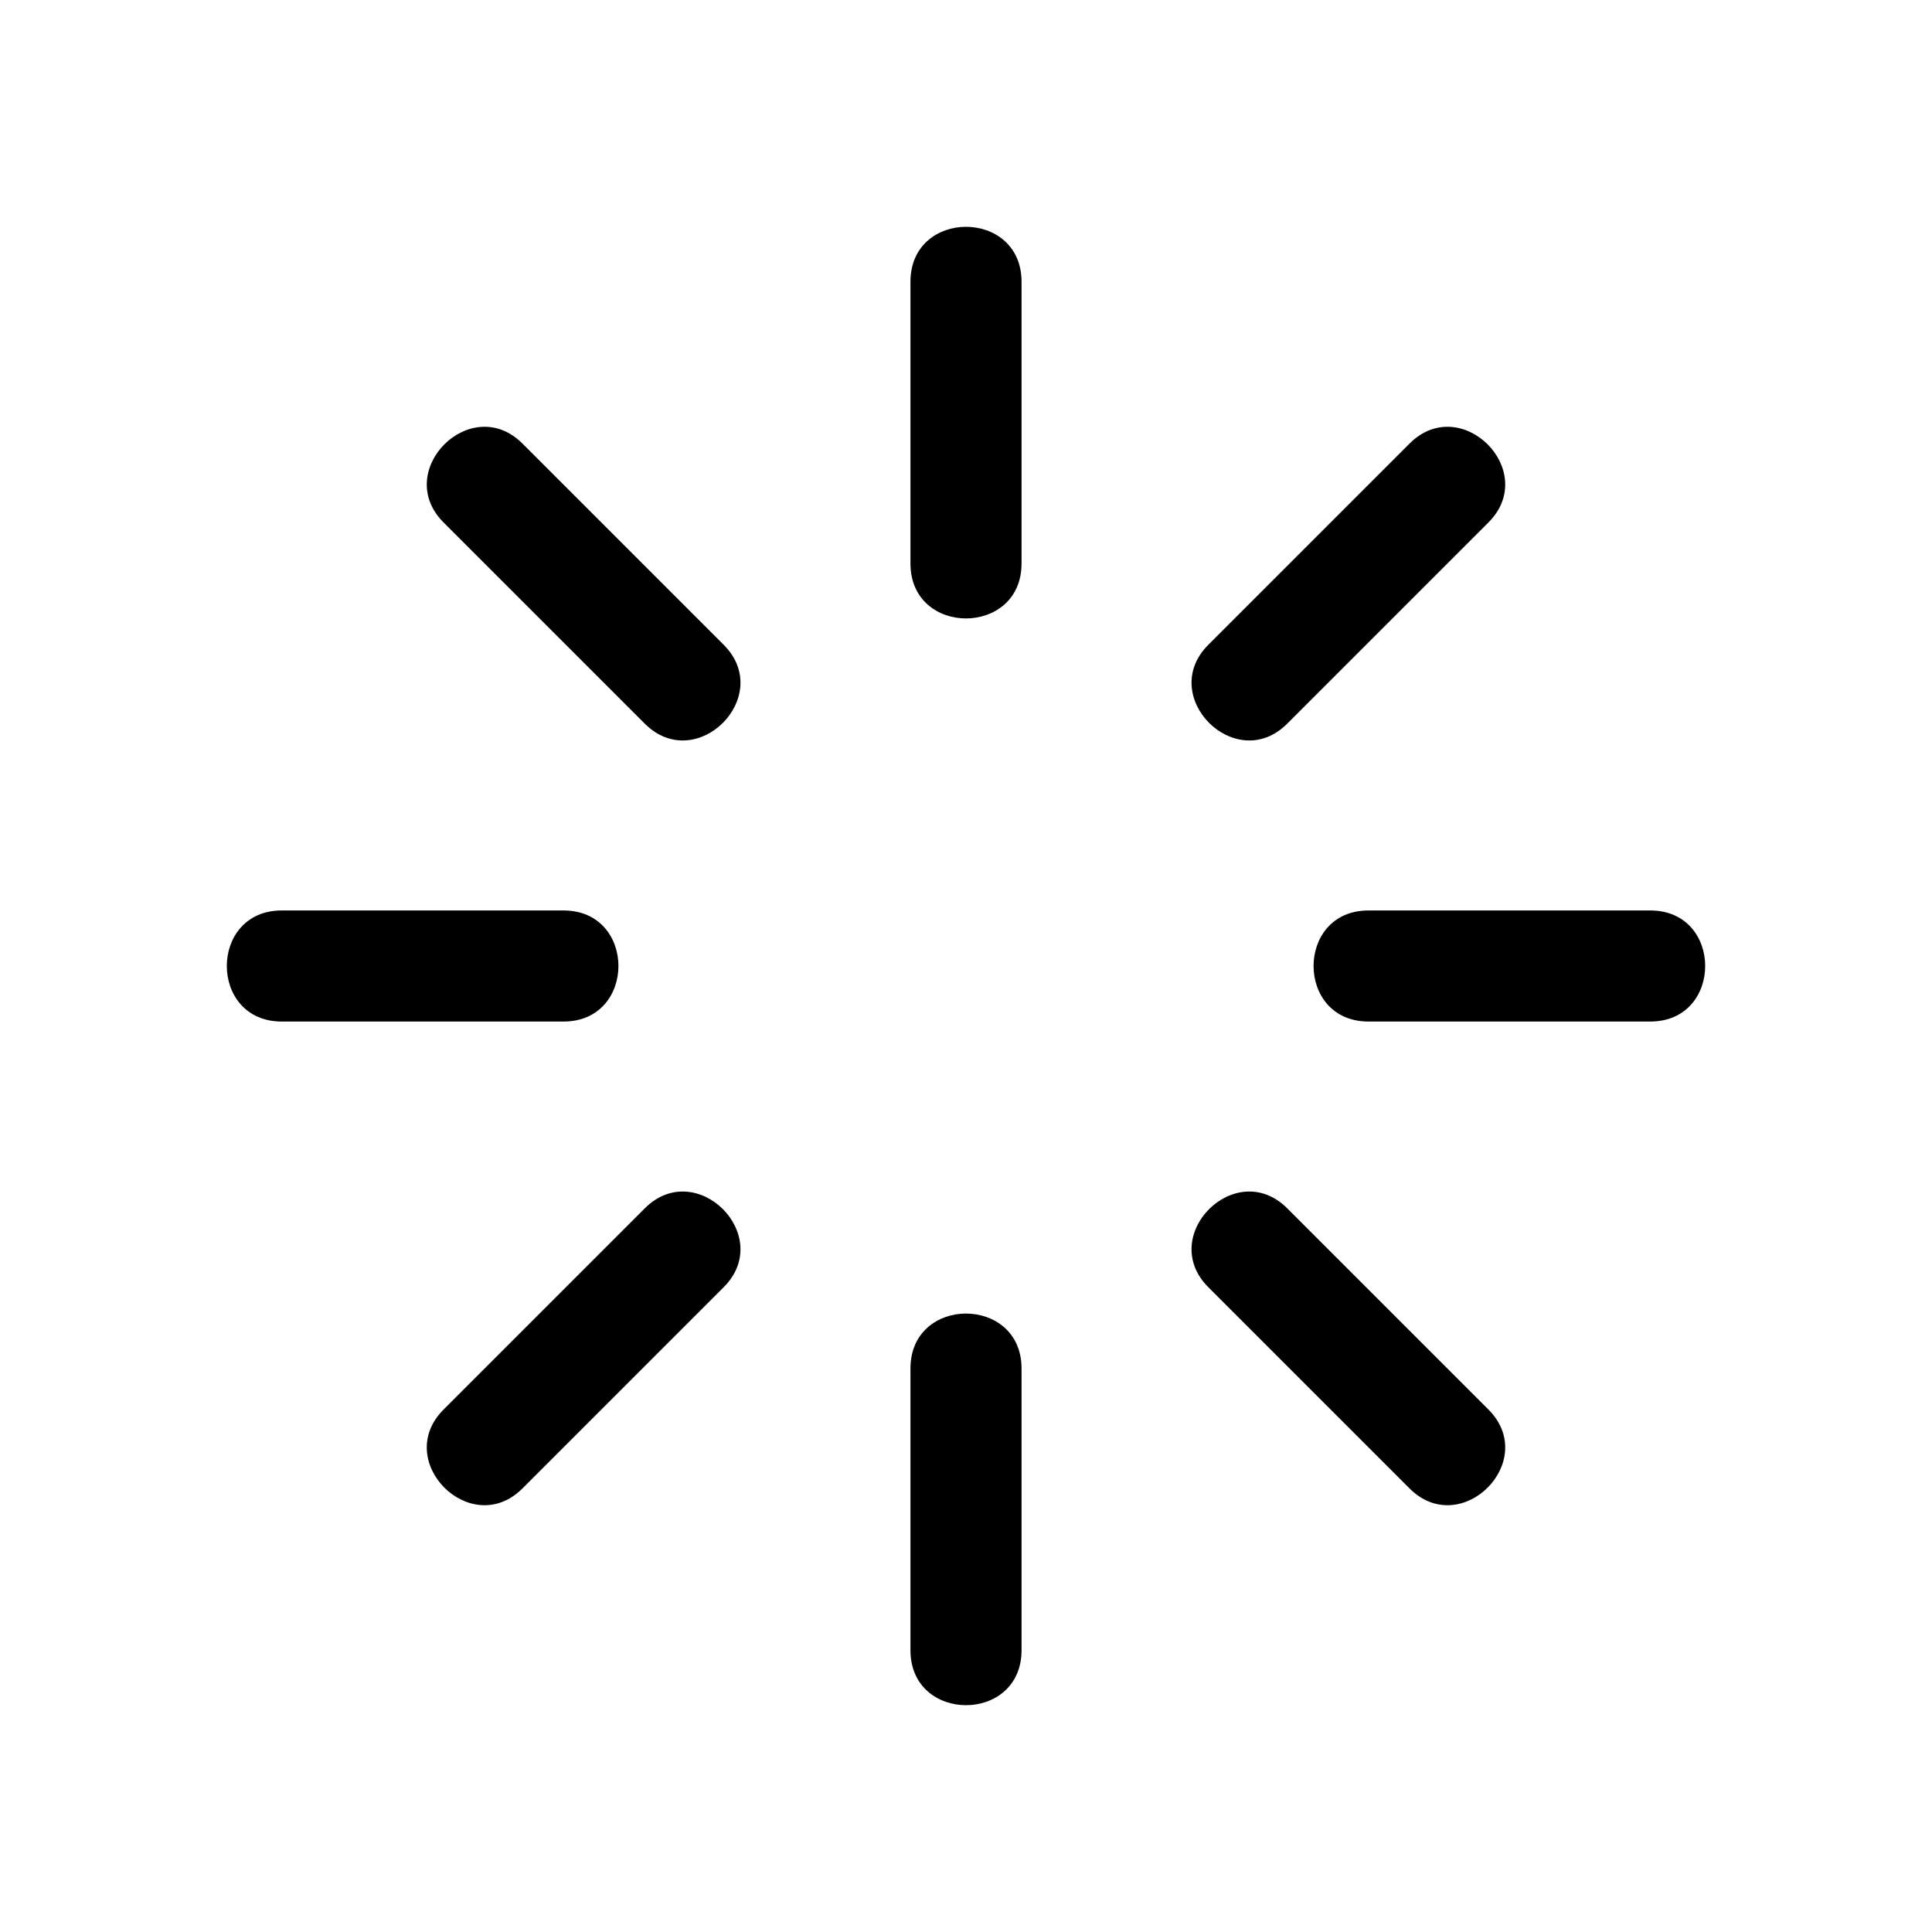
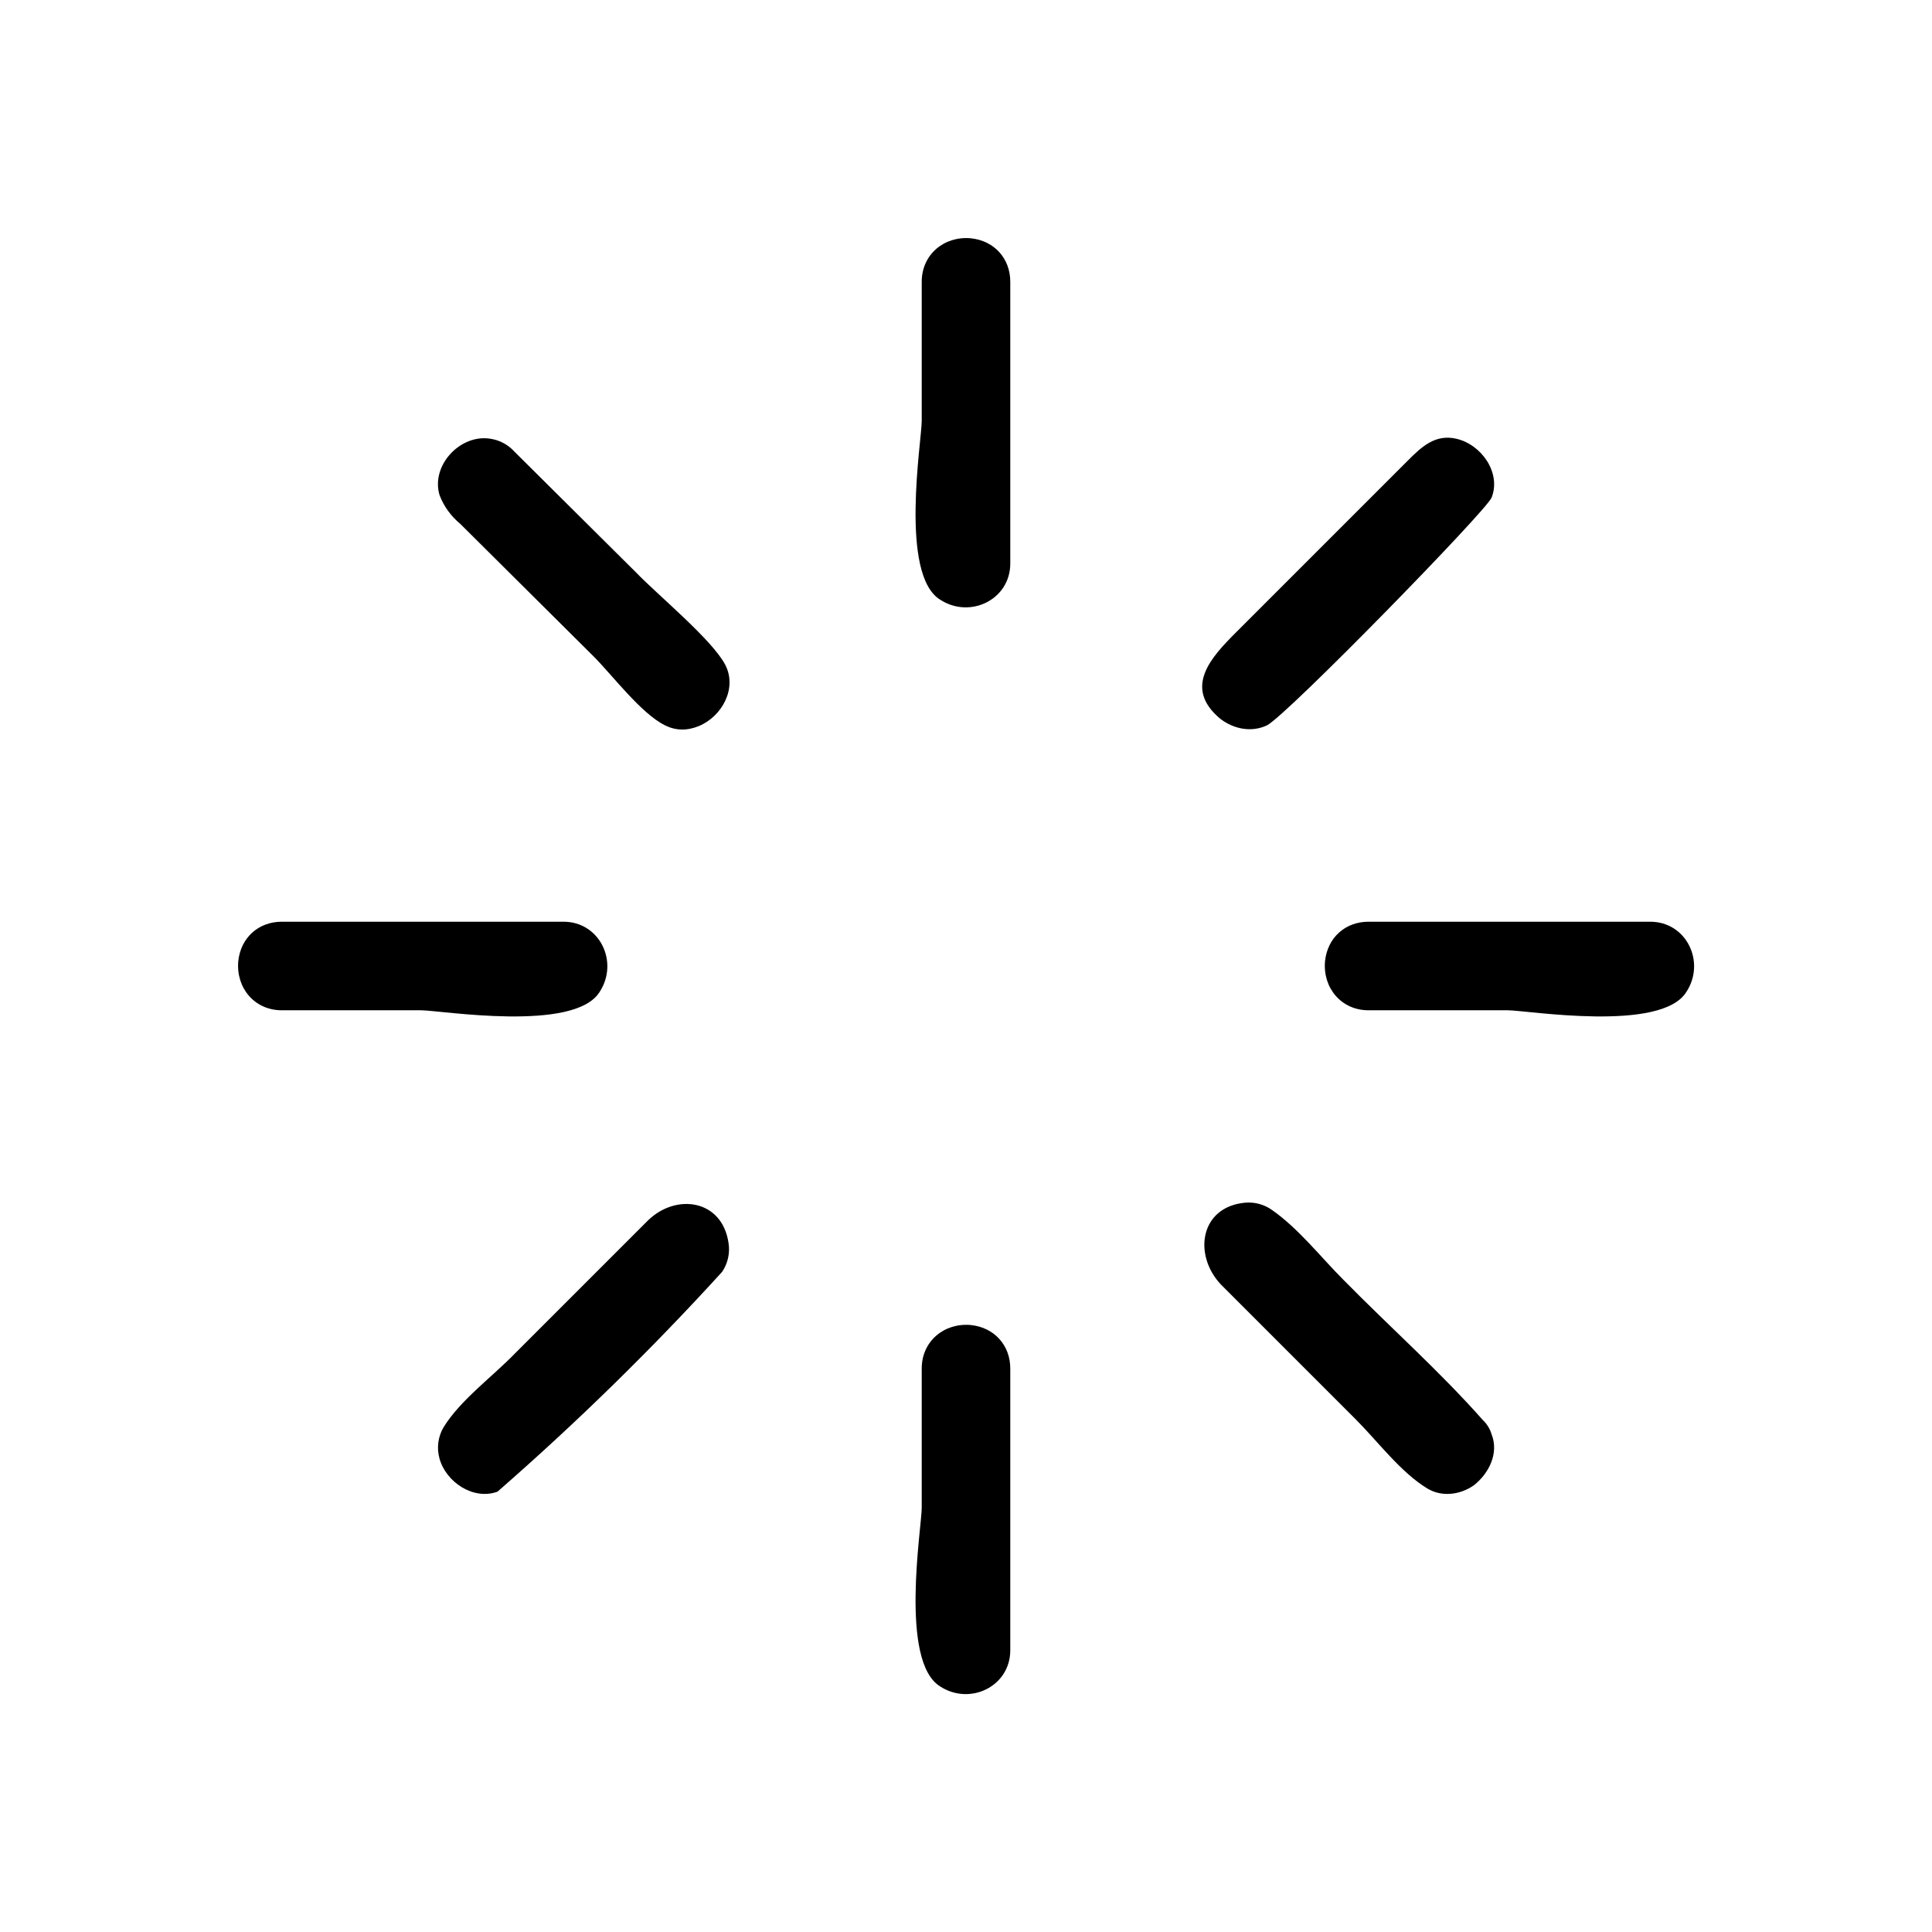
<svg xmlns="http://www.w3.org/2000/svg" fill="currentColor" viewBox="0 0 24 24">
-   <path fill-rule="evenodd" d="M11.31 3.5c0-.91 1.38-.91 1.38 0V7c0 .91-1.38.91-1.38 0Zm-5.8 2.99c-.64-.64.34-1.62.98-.98l2.5 2.5c.64.64-.34 1.62-.98.98Zm12-.98c.64-.64 1.62.34.98.98l-2.5 2.5c-.64.64-1.62-.34-.98-.98ZM3.5 12.69c-.91 0-.91-1.38 0-1.38H7c.91 0 .91 1.38 0 1.38Zm13.5 0c-.91 0-.91-1.38 0-1.38h3.5c.91 0 .91 1.38 0 1.38Zm-8.99 2.32c.64-.64 1.62.34.98.98l-2.5 2.5c-.64.64-1.62-.34-.98-.98Zm7 .98c-.64-.64.34-1.62.98-.98l2.5 2.5c.64.64-.34 1.62-.98.98ZM11.31 17c0-.91 1.38-.91 1.38 0v3.5c0 .91-1.38.91-1.38 0Z" />
+   <path fill-rule="evenodd" d="M18.73 12.55c.24 0 1.91.28 2.22-.23.24-.37 0-.87-.45-.87H17c-.29 0-.51.2-.54.49-.03.33.2.61.54.61zm-3.57 3.4 1.68 1.68c.27.27.56.66.89.86.18.11.41.08.58-.04.19-.15.31-.4.22-.63a.4.4 0 0 0-.11-.18c-.54-.61-1.16-1.16-1.73-1.74-.28-.28-.56-.64-.89-.87a.5.5 0 0 0-.33-.09c-.56.05-.65.64-.31 1.01m2.33-10.23-1.56 1.56-.57.57c-.31.31-.67.69-.2 1.08.17.13.39.17.58.08.25-.13 2.73-2.67 2.79-2.83.12-.31-.13-.66-.44-.73-.26-.06-.43.1-.6.27m-6.04-.49c0 .24-.28 1.91.23 2.22.37.24.87 0 .87-.45V3.5c0-.29-.2-.51-.49-.54-.33-.03-.61.2-.61.54zm0 13.5c0 .24-.28 1.91.23 2.22.37.24.87 0 .87-.45V17c0-.29-.2-.51-.49-.54-.33-.03-.61.2-.61.54zM5.72 6.51l1.65 1.64c.24.24.59.71.89.86q.2.1.42.01c.29-.12.48-.47.33-.76-.16-.31-.83-.86-1.11-1.15l-1.51-1.5a.5.5 0 0 0-.3-.16c-.37-.06-.74.33-.63.7q.08.21.26.36m2.33 8.65L6.4 16.81c-.28.29-.68.58-.89.92a.5.5 0 0 0-.05.39c.08.29.42.52.72.41a34 34 0 0 0 2.79-2.73.5.5 0 0 0 .08-.36c-.08-.54-.65-.62-1-.28m-2.82-2.61c.24 0 1.91.28 2.22-.23.24-.37 0-.87-.45-.87H3.5c-.29 0-.51.2-.54.49-.03.33.2.61.54.61z" />
</svg>
